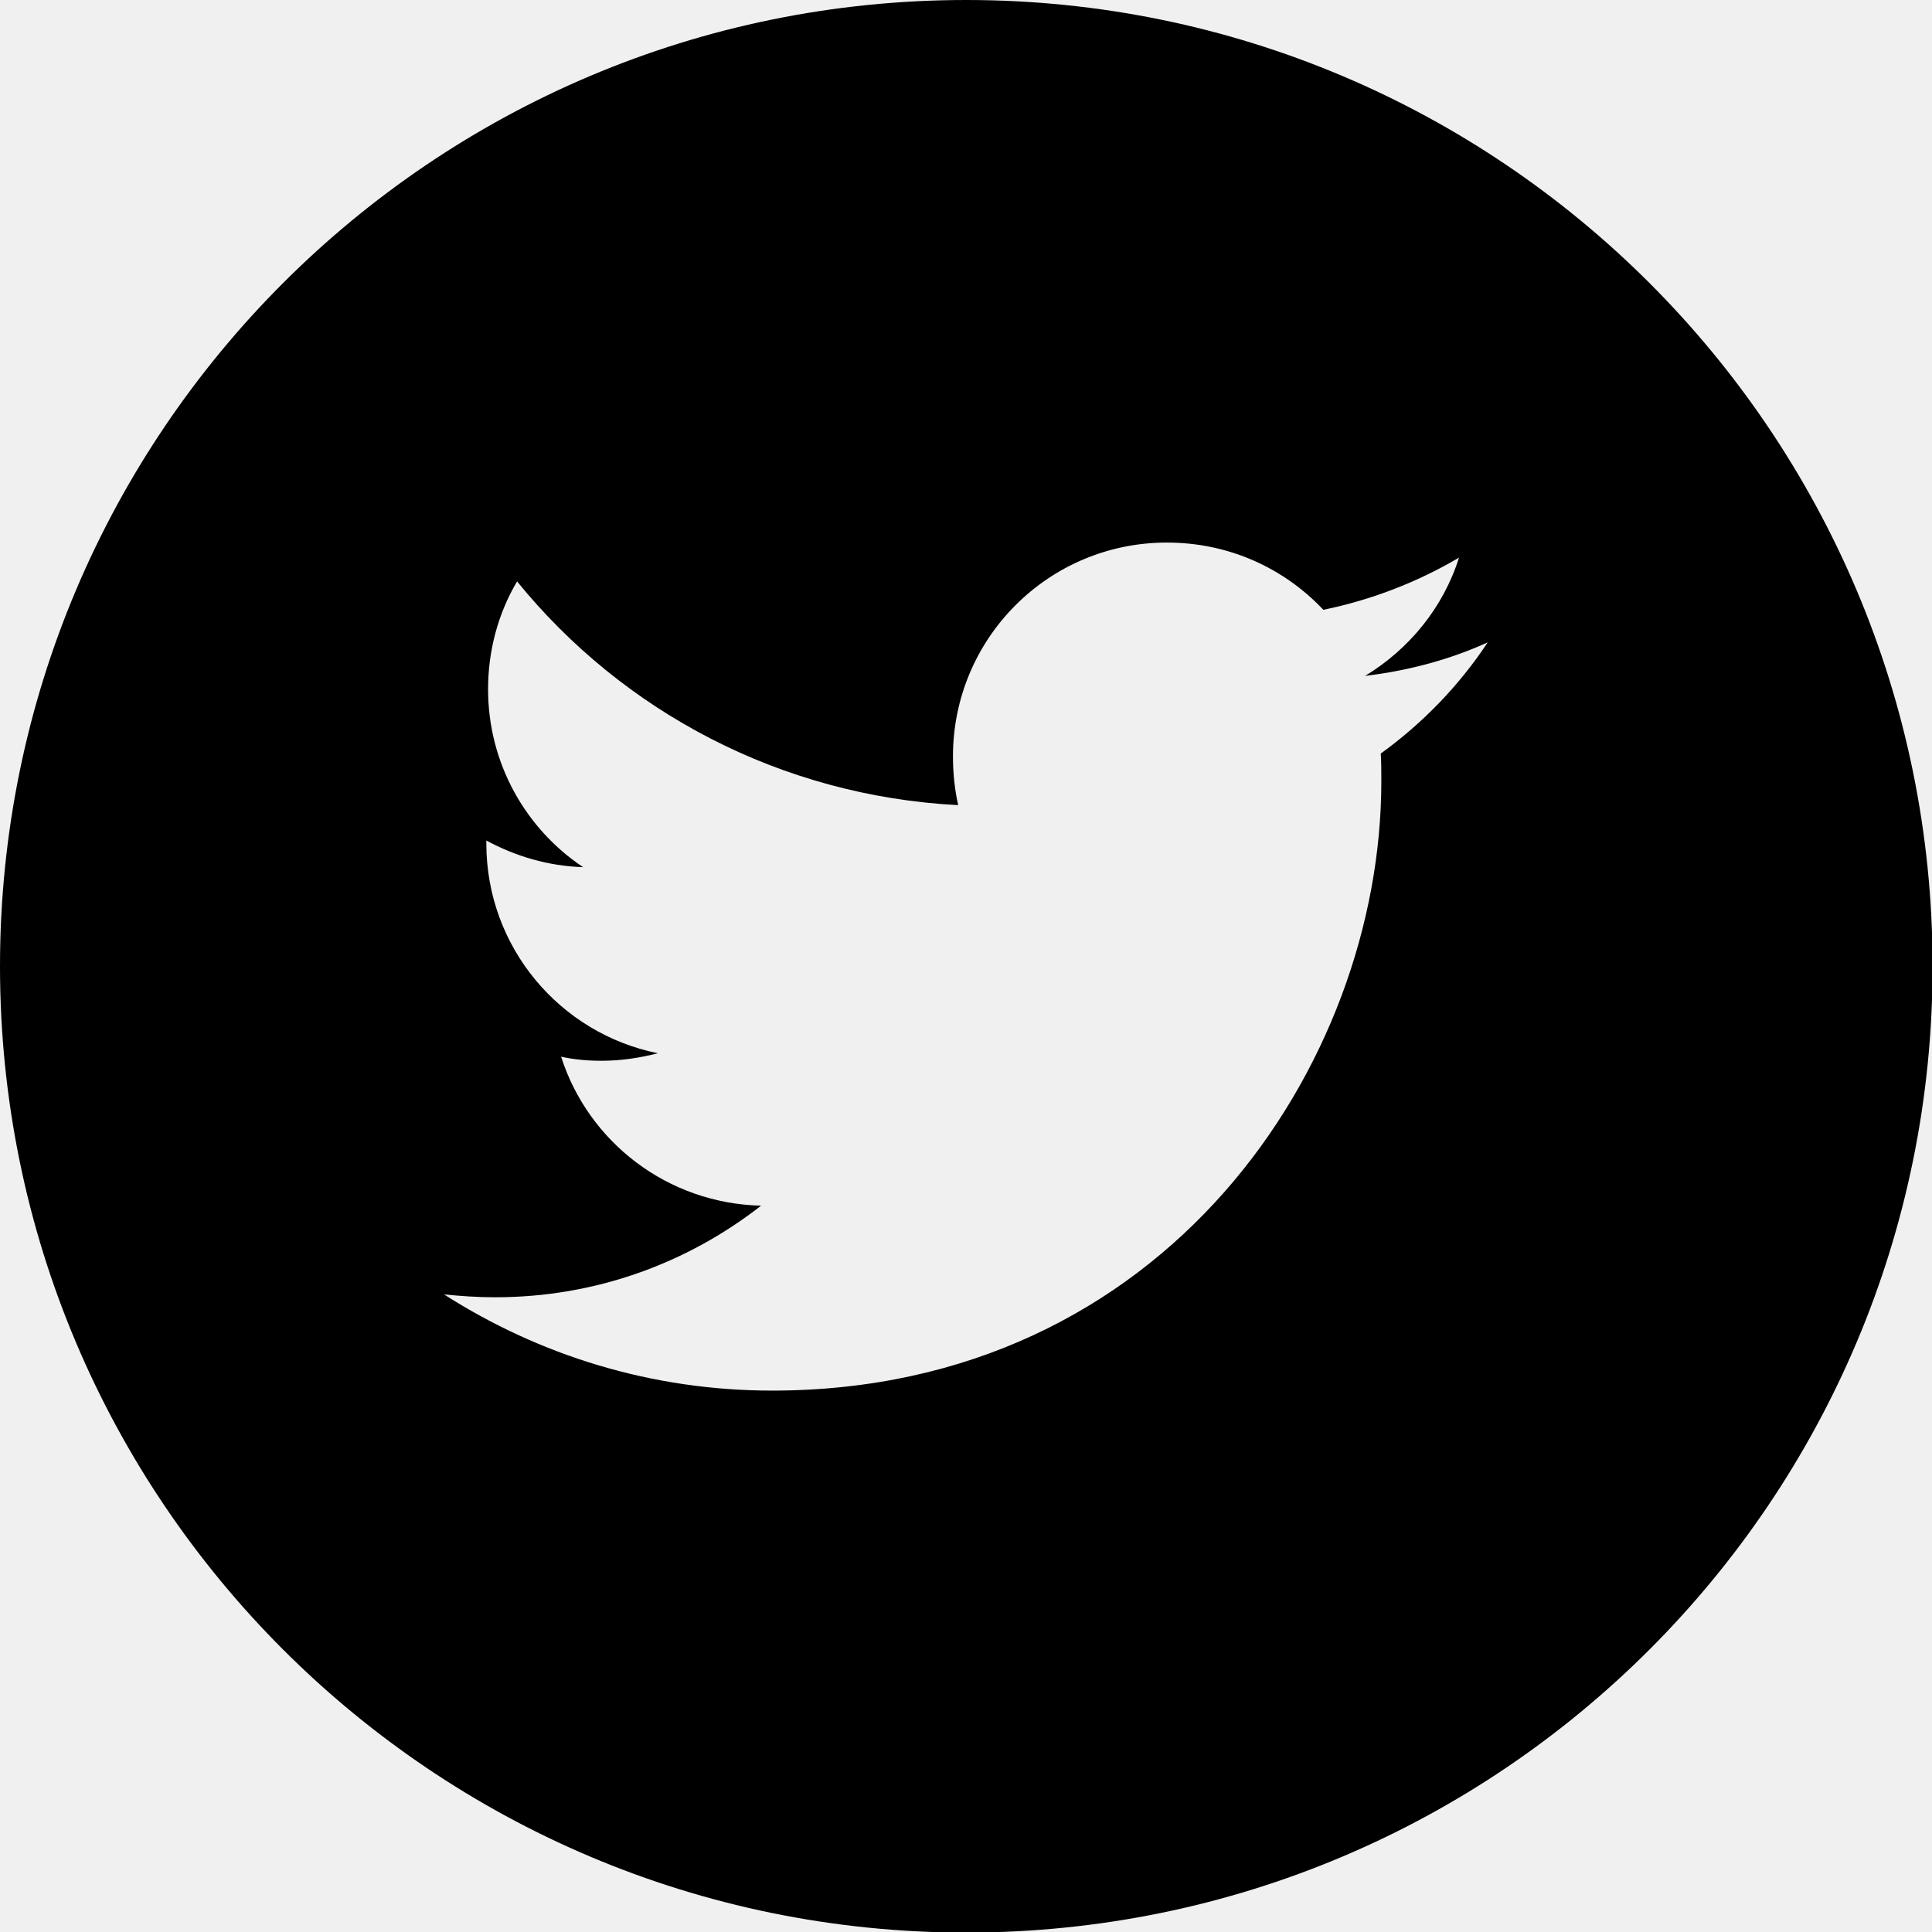
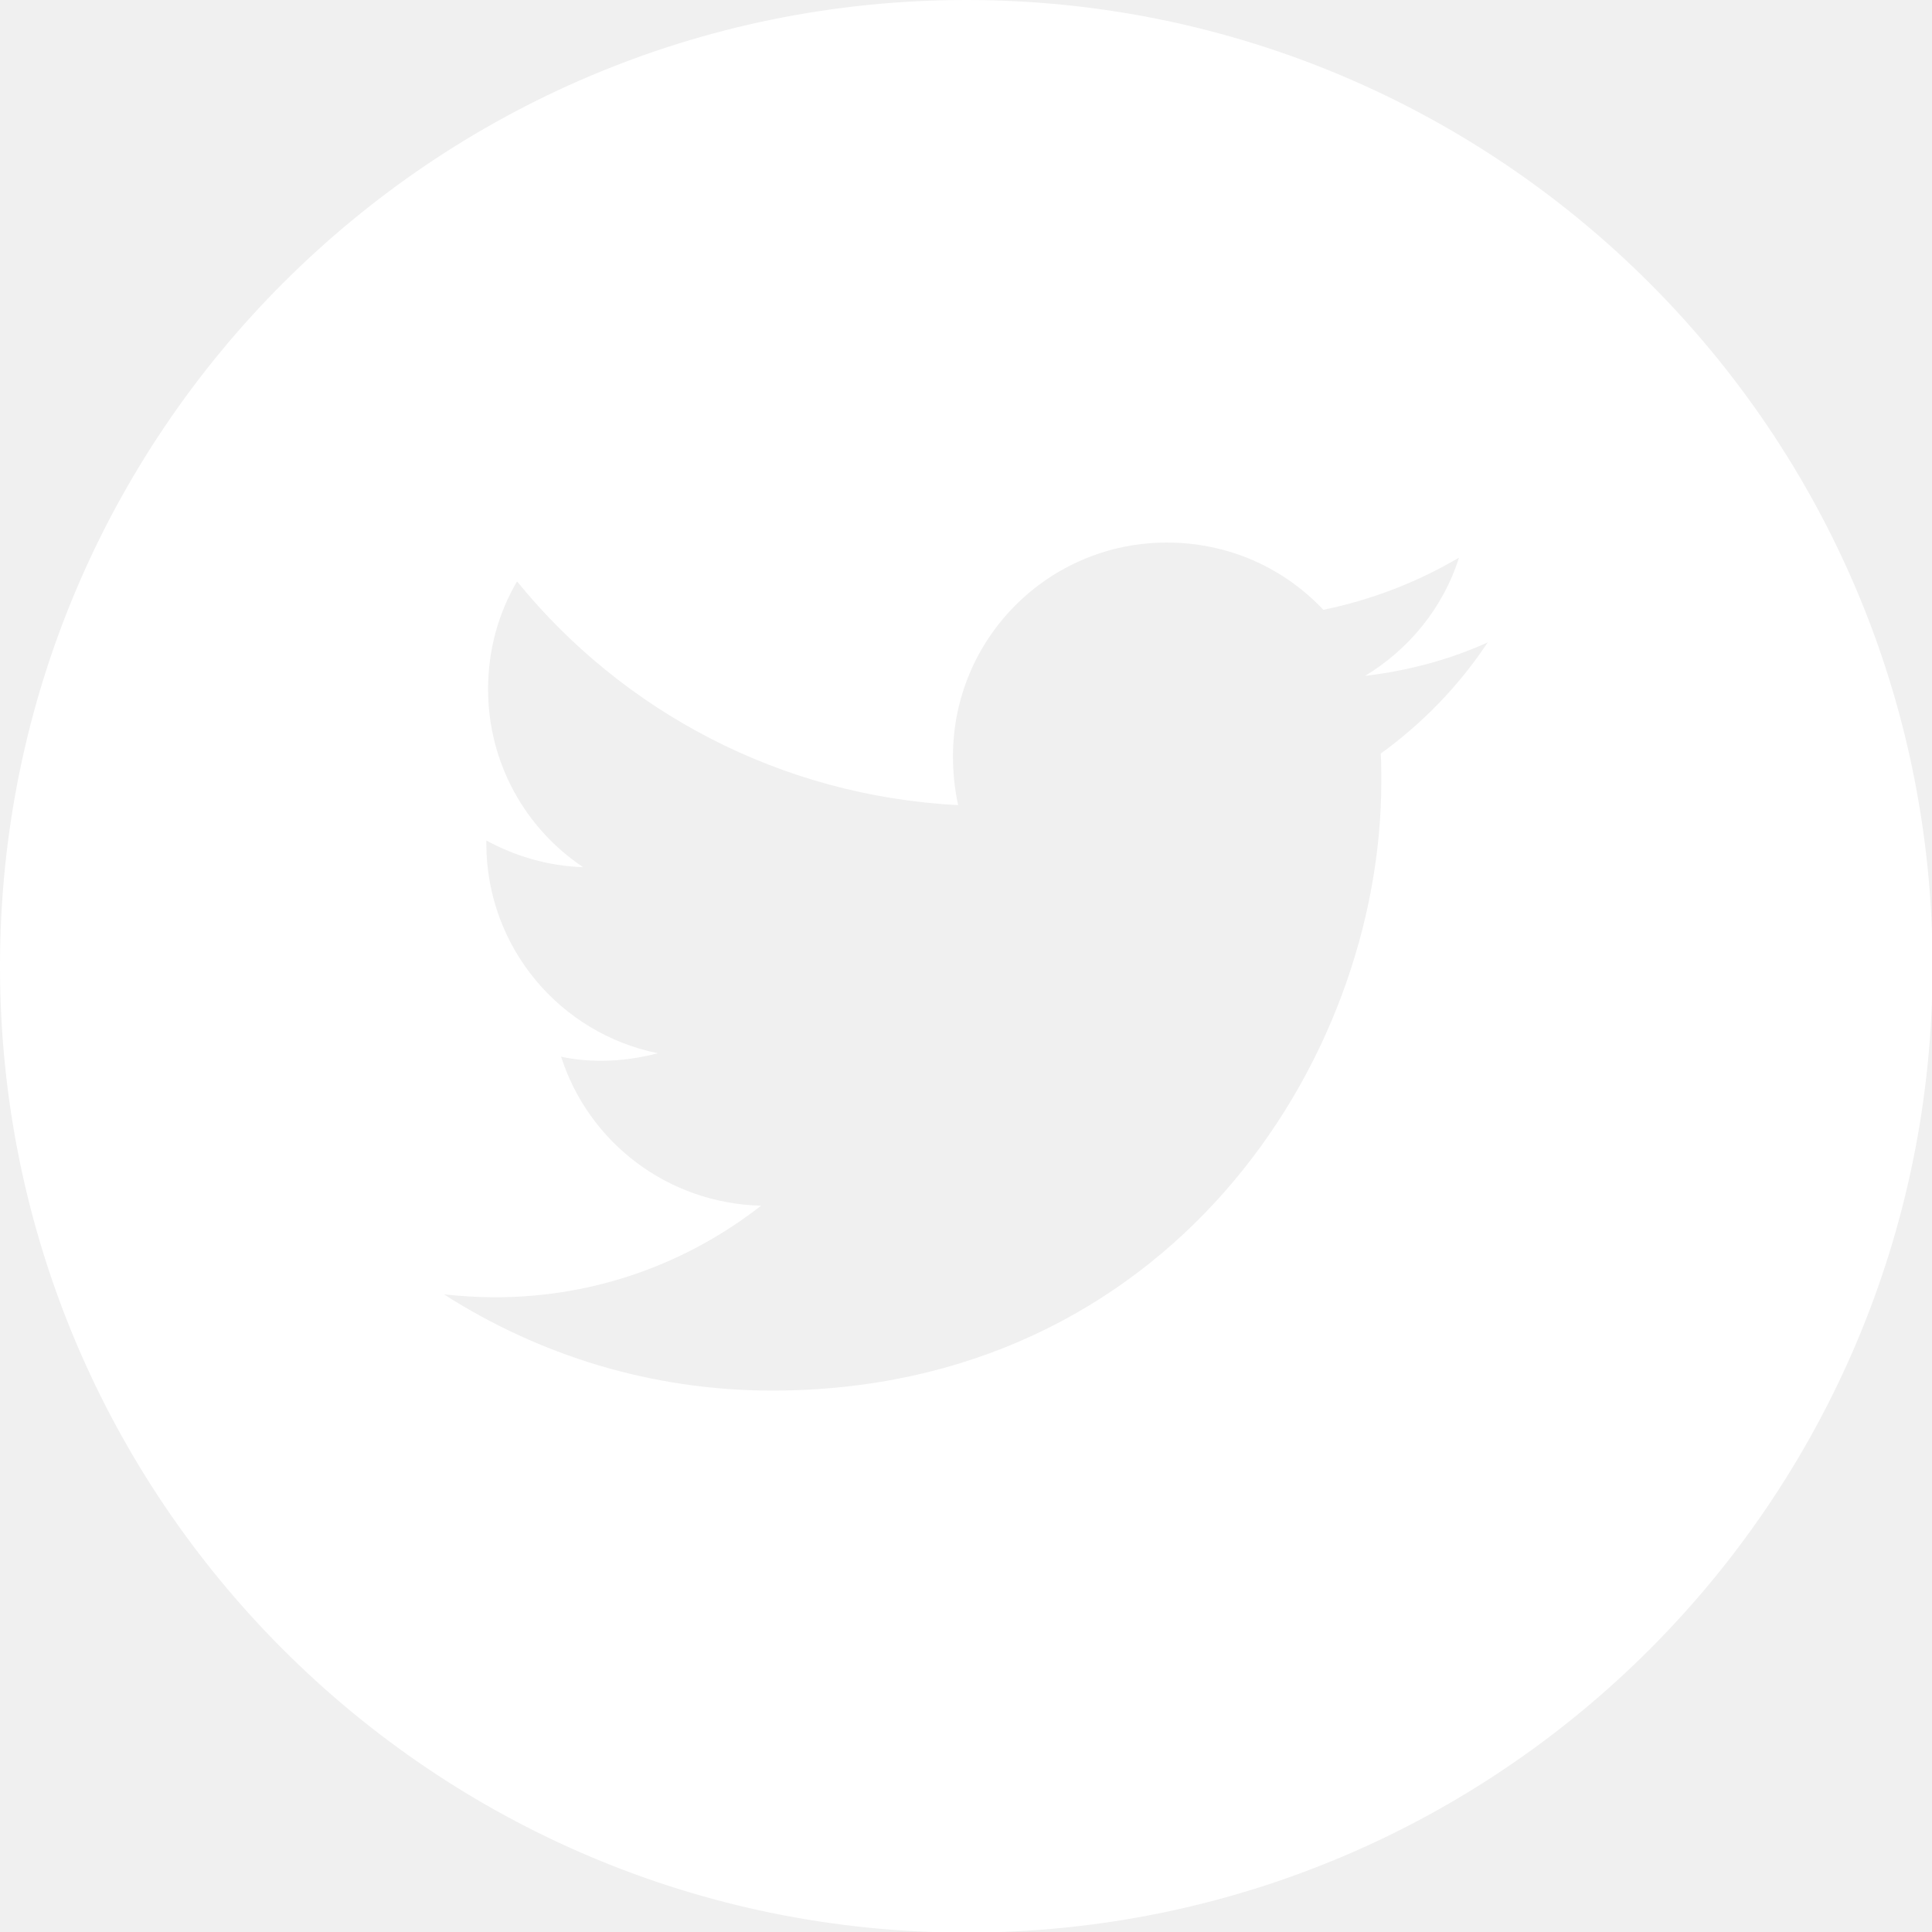
<svg xmlns="http://www.w3.org/2000/svg" viewBox="0 0 3333 3333" shape-rendering="geometricPrecision" text-rendering="geometricPrecision" image-rendering="optimizeQuality" fill-rule="evenodd" clip-rule="evenodd">
  <path d="M1667 0c920 0 1667 746 1667 1667 0 920-746 1667-1667 1667C747 3334 0 2588 0 1667 0 747 746 0 1667 0zm900 1108c-66 30-137 49-212 58 76-46 135-118 162-204-71 42-151 73-234 90-68-72-163-116-270-116-204 0-369 165-369 369 0 29 3 57 9 84-307-16-579-162-761-386-33 56-50 120-50 186 0 128 65 241 164 307-61-2-117-19-167-46v5c0 179 127 328 296 362-31 8-64 13-97 13-24 0-47-2-70-7 47 147 183 253 345 257-127 99-285 158-459 158-30 0-59-2-88-5 164 105 358 166 566 166 679 0 1051-563 1051-1051 0-16 0-32-1-48 72-52 135-117 184-191z" />
+   <style>
+   svg {
+     fill: white;
+   }
+ </style>
</svg>
